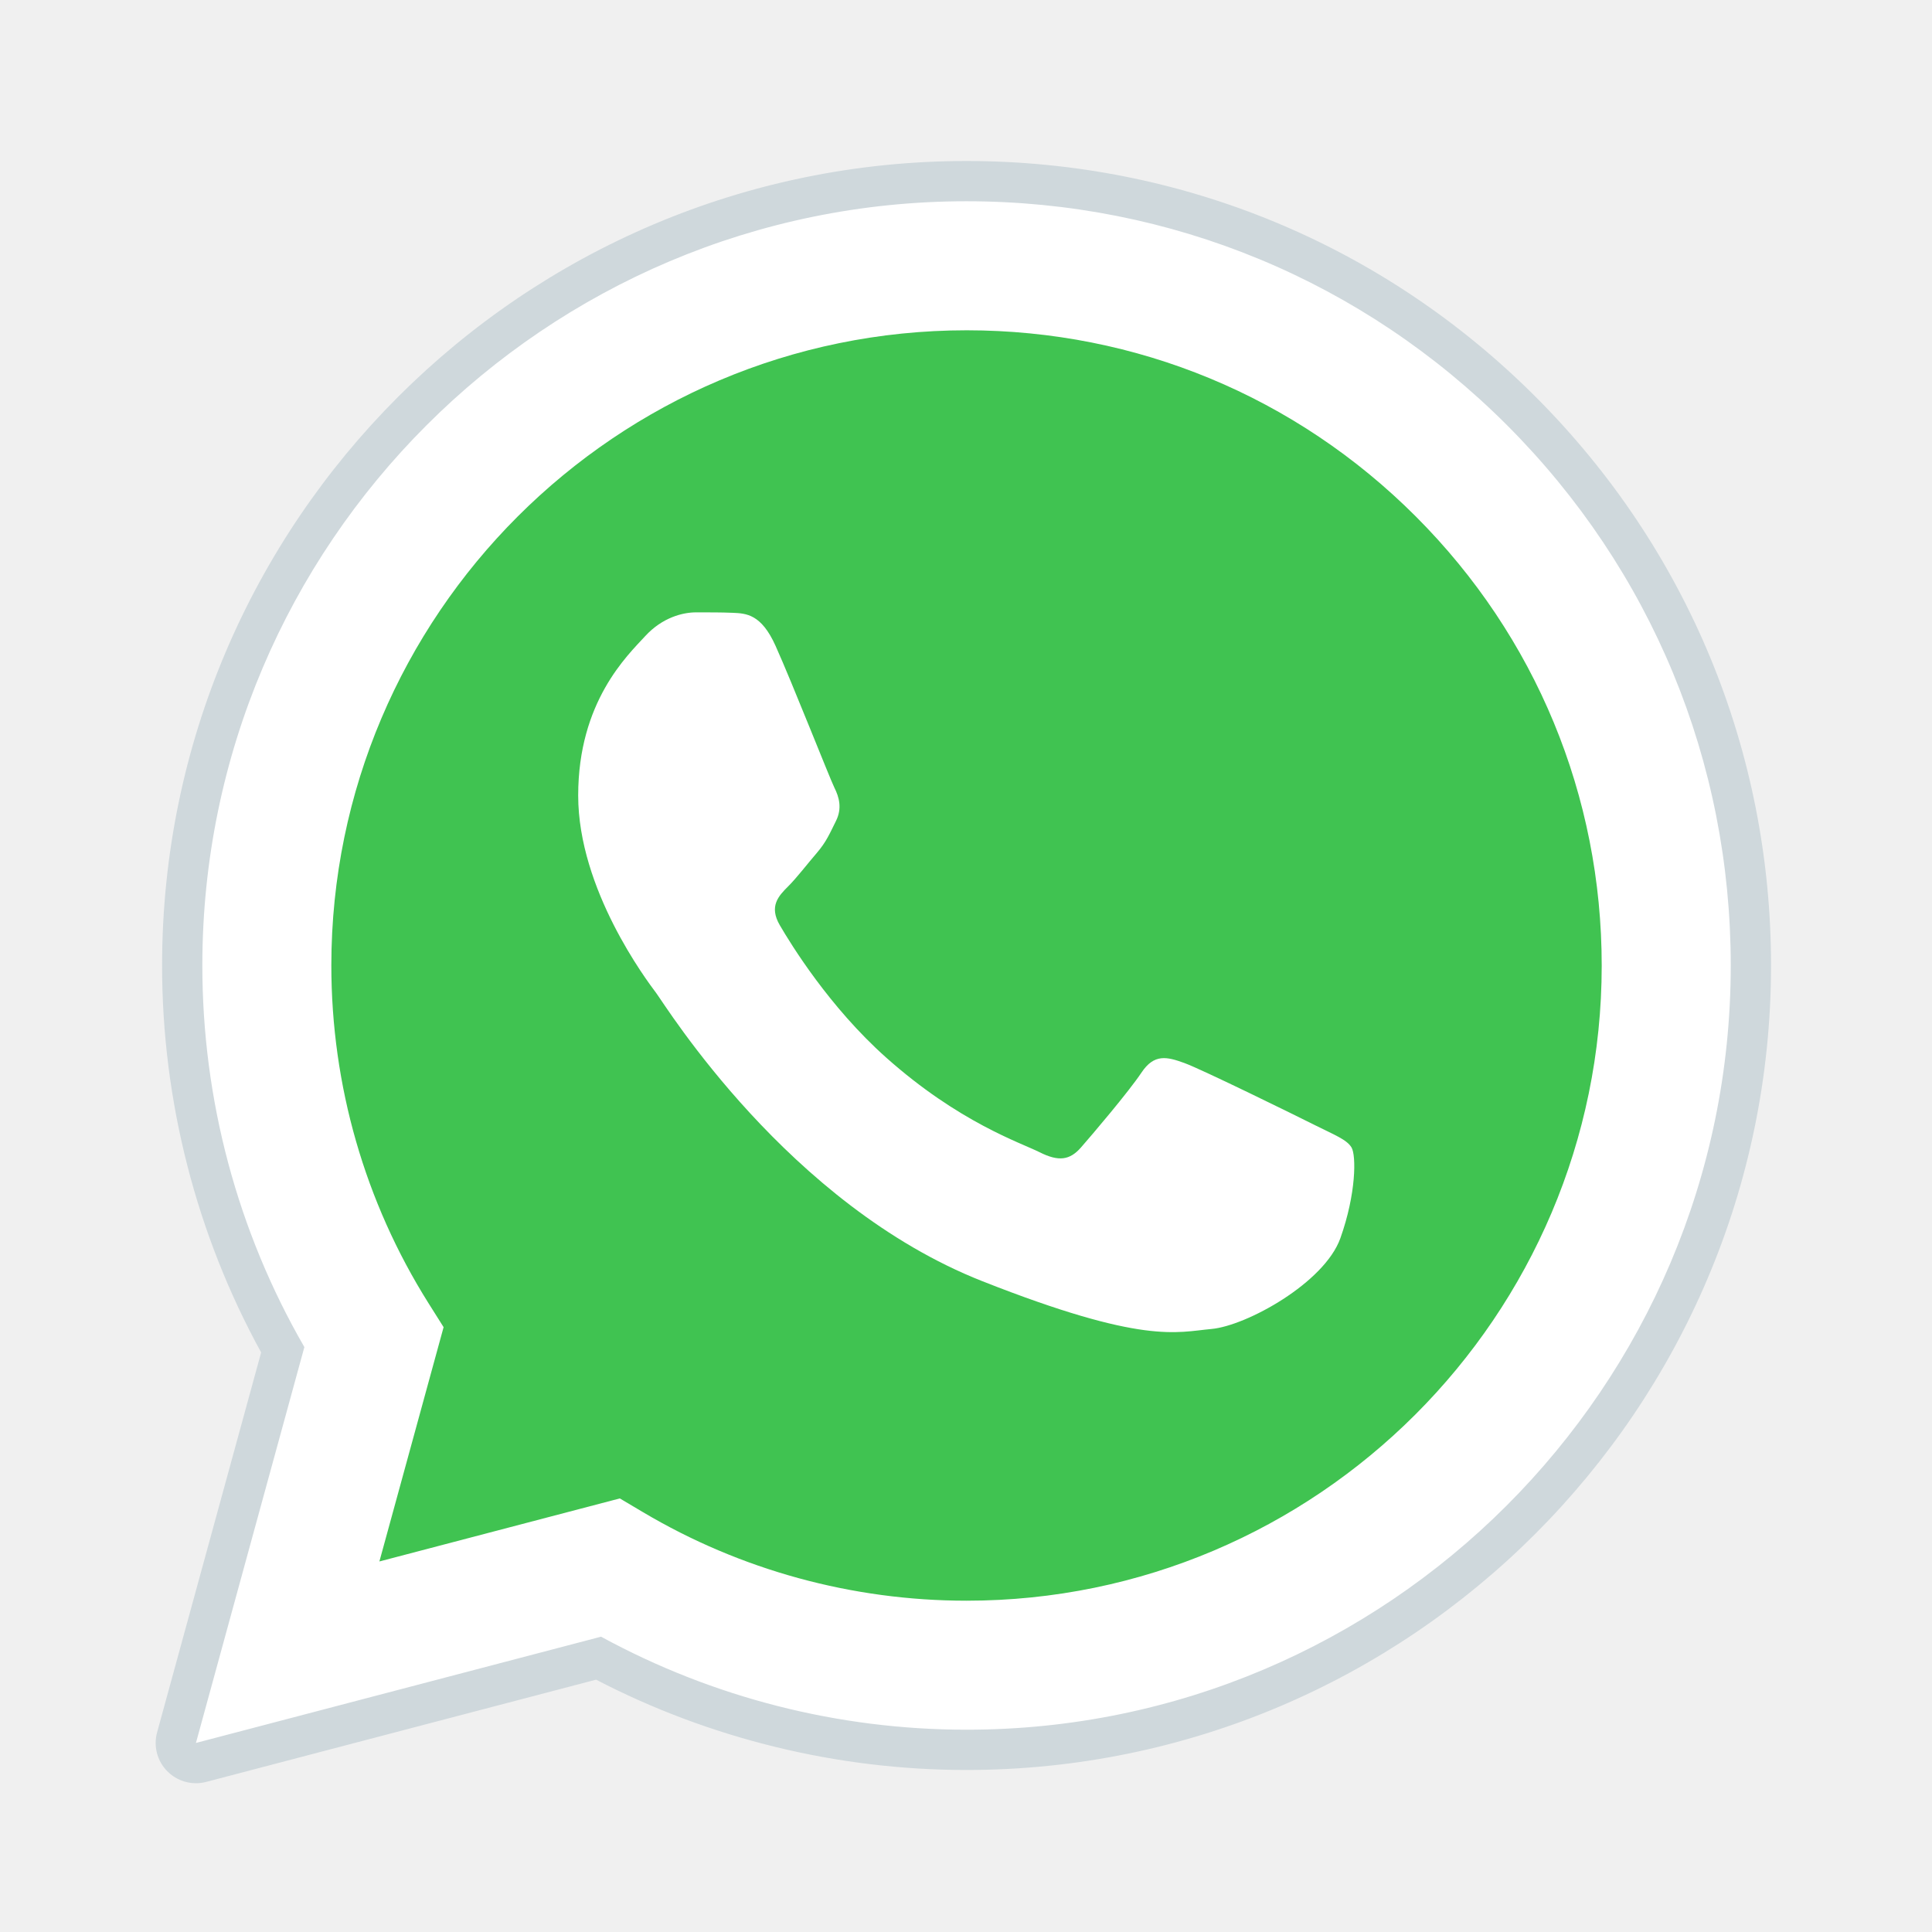
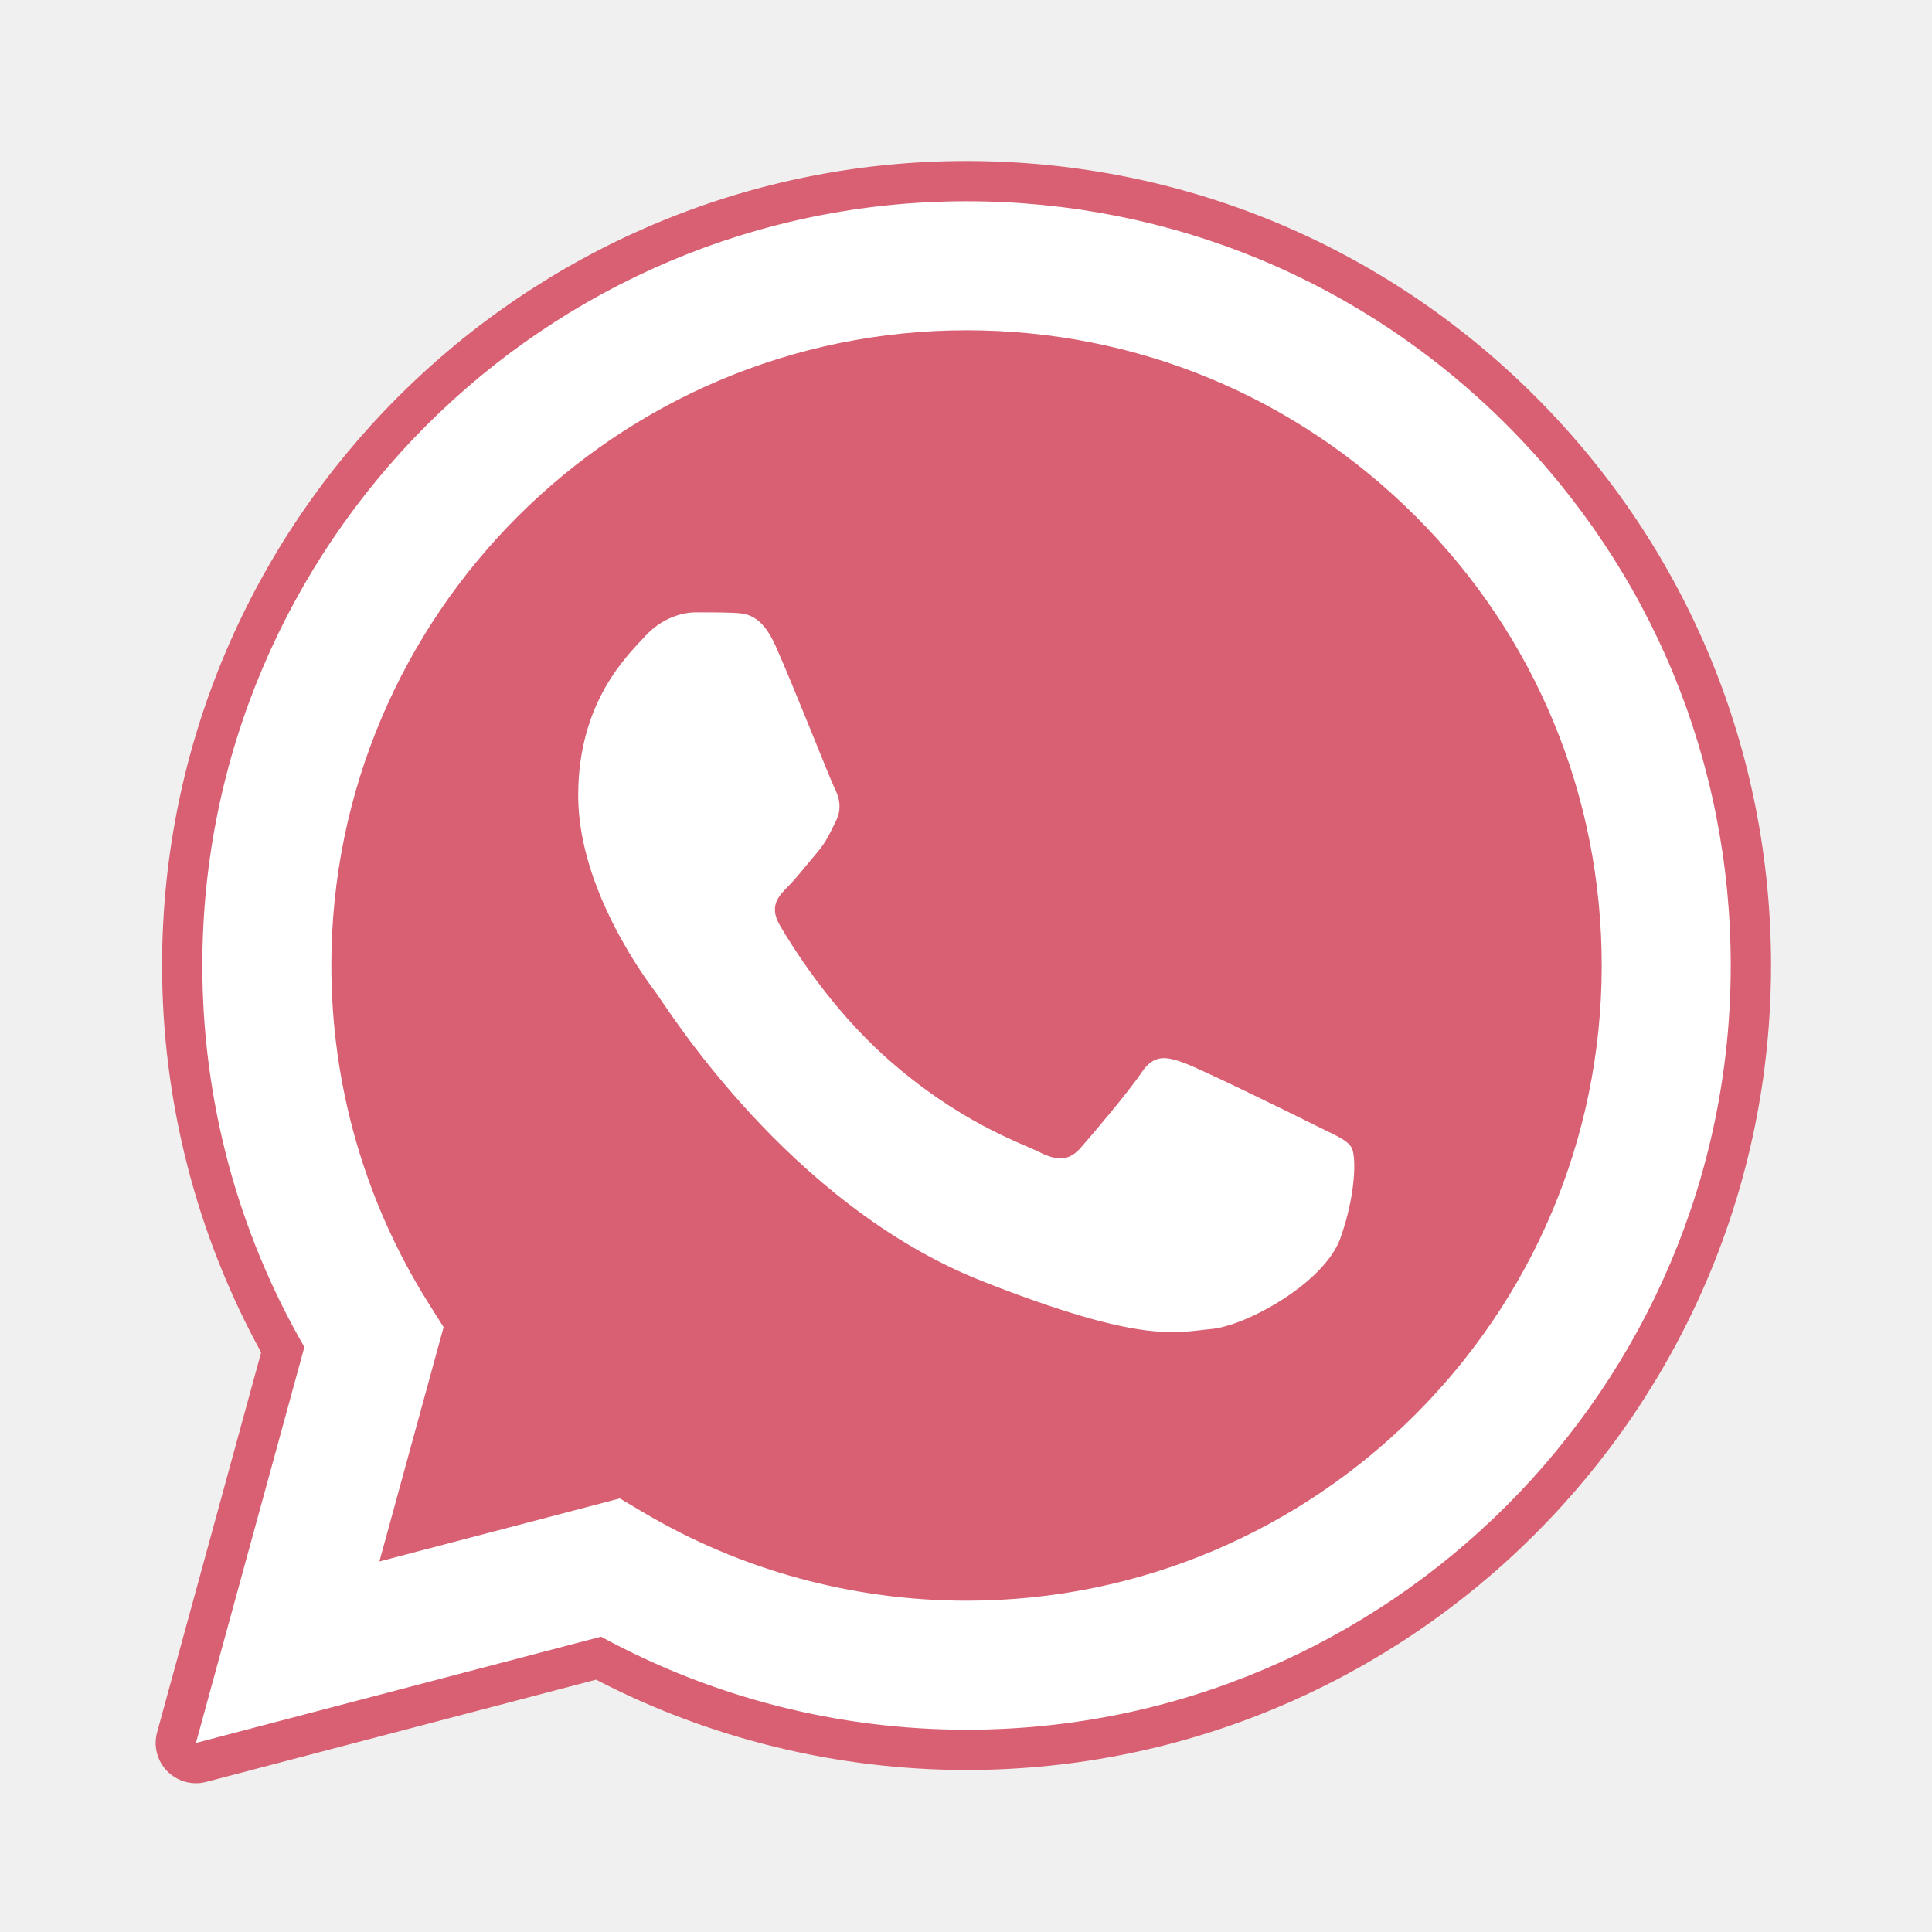
<svg xmlns="http://www.w3.org/2000/svg" x="0px" y="0px" width="100" height="100" viewBox="0 0 48 48">
  <path fill="#fff" d="M4.868,43.303l2.694-9.835C5.9,30.59,5.026,27.324,5.027,23.979C5.032,13.514,13.548,5,24.014,5c5.079,0.002,9.845,1.979,13.43,5.566c3.584,3.588,5.558,8.356,5.556,13.428c-0.004,10.465-8.522,18.98-18.986,18.98c-0.001,0,0,0,0,0h-0.008c-3.177-0.001-6.3-0.798-9.073-2.311L4.868,43.303z" />
  <path fill="#fff" d="M4.868,43.803c-0.132,0-0.26-0.052-0.355-0.148c-0.125-0.127-0.174-0.312-0.127-0.483l2.639-9.636c-1.636-2.906-2.499-6.206-2.497-9.556C4.532,13.238,13.273,4.5,24.014,4.5c5.21,0.002,10.105,2.031,13.784,5.713c3.679,3.683,5.704,8.577,5.702,13.781c-0.004,10.741-8.746,19.48-19.486,19.48c-3.189-0.001-6.344-0.788-9.144-2.277l-9.875,2.589C4.953,43.798,4.911,43.803,4.868,43.803z" />
-   <path fill="#cfd8dc" d="M24.014,5c5.079,0.002,9.845,1.979,13.43,5.566c3.584,3.588,5.558,8.356,5.556,13.428c-0.004,10.465-8.522,18.98-18.986,18.98h-0.008c-3.177-0.001-6.3-0.798-9.073-2.311L4.868,43.303l2.694-9.835C5.9,30.59,5.026,27.324,5.027,23.979C5.032,13.514,13.548,5,24.014,5 M24.014,42.974C24.014,42.974,24.014,42.974,24.014,42.974C24.014,42.974,24.014,42.974,24.014,42.974 M24.014,42.974C24.014,42.974,24.014,42.974,24.014,42.974C24.014,42.974,24.014,42.974,24.014,42.974 M24.014,4C24.014,4,24.014,4,24.014,4C12.998,4,4.032,12.962,4.027,23.979c-0.001,3.367,0.849,6.685,2.461,9.622l-2.585,9.439c-0.094,0.345,0.002,0.713,0.254,0.967c0.19,0.192,0.447,0.297,0.711,0.297c0.085,0,0.17-0.011,0.254-0.033l9.687-2.54c2.828,1.468,5.998,2.243,9.197,2.244c11.024,0,19.99-8.963,19.995-19.98c0.002-5.339-2.075-10.359-5.848-14.135C34.378,6.083,29.357,4.002,24.014,4L24.014,4z" />
-   <path fill="#40c351" d="M35.176,12.832c-2.98-2.982-6.941-4.625-11.157-4.626c-8.704,0-15.783,7.076-15.787,15.774c-0.001,2.981,0.833,5.883,2.413,8.396l0.376,0.597l-1.595,5.821l5.973-1.566l0.577,0.342c2.422,1.438,5.2,2.198,8.032,2.199h0.006c8.698,0,15.777-7.077,15.78-15.776C39.795,19.778,38.156,15.814,35.176,12.832z" />
+   <path fill="#d86072" d="M24.014,5c5.079,0.002,9.845,1.979,13.43,5.566c3.584,3.588,5.558,8.356,5.556,13.428c-0.004,10.465-8.522,18.98-18.986,18.98h-0.008c-3.177-0.001-6.3-0.798-9.073-2.311L4.868,43.303l2.694-9.835C5.9,30.59,5.026,27.324,5.027,23.979C5.032,13.514,13.548,5,24.014,5 M24.014,42.974C24.014,42.974,24.014,42.974,24.014,42.974C24.014,42.974,24.014,42.974,24.014,42.974 M24.014,42.974C24.014,42.974,24.014,42.974,24.014,42.974C24.014,42.974,24.014,42.974,24.014,42.974 M24.014,4C24.014,4,24.014,4,24.014,4C12.998,4,4.032,12.962,4.027,23.979c-0.001,3.367,0.849,6.685,2.461,9.622l-2.585,9.439c-0.094,0.345,0.002,0.713,0.254,0.967c0.19,0.192,0.447,0.297,0.711,0.297c0.085,0,0.17-0.011,0.254-0.033l9.687-2.54c2.828,1.468,5.998,2.243,9.197,2.244c11.024,0,19.99-8.963,19.995-19.98c0.002-5.339-2.075-10.359-5.848-14.135C34.378,6.083,29.357,4.002,24.014,4L24.014,4z" />
+   <path fill="#d86072" d="M35.176,12.832c-2.98-2.982-6.941-4.625-11.157-4.626c-8.704,0-15.783,7.076-15.787,15.774c-0.001,2.981,0.833,5.883,2.413,8.396l0.376,0.597l-1.595,5.821l5.973-1.566l0.577,0.342c2.422,1.438,5.2,2.198,8.032,2.199h0.006c8.698,0,15.777-7.077,15.78-15.776C39.795,19.778,38.156,15.814,35.176,12.832z" />
  <path fill="#fff" fillRule="evenodd" d="M19.268,16.045c-0.355-0.79-0.729-0.806-1.068-0.82c-0.277-0.012-0.593-0.011-0.909-0.011c-0.316,0-0.83,0.119-1.265,0.594c-0.435,0.475-1.661,1.622-1.661,3.956c0,2.334,1.7,4.59,1.937,4.906c0.237,0.316,3.282,5.259,8.104,7.161c4.007,1.58,4.823,1.266,5.693,1.187c0.87-0.079,2.807-1.147,3.202-2.255c0.395-1.108,0.395-2.057,0.277-2.255c-0.119-0.198-0.435-0.316-0.909-0.554s-2.807-1.385-3.242-1.543c-0.435-0.158-0.751-0.237-1.068,0.238c-0.316,0.474-1.225,1.543-1.502,1.859c-0.277,0.317-0.554,0.357-1.028,0.119c-0.474-0.238-2.002-0.738-3.815-2.354c-1.41-1.257-2.362-2.81-2.639-3.285c-0.277-0.474-0.03-0.731,0.208-0.968c0.213-0.213,0.474-0.554,0.712-0.831c0.237-0.277,0.316-0.475,0.474-0.791c0.158-0.317,0.079-0.594-0.04-0.831C20.612,19.329,19.69,16.983,19.268,16.045z" clipRule="evenodd" />
</svg>
